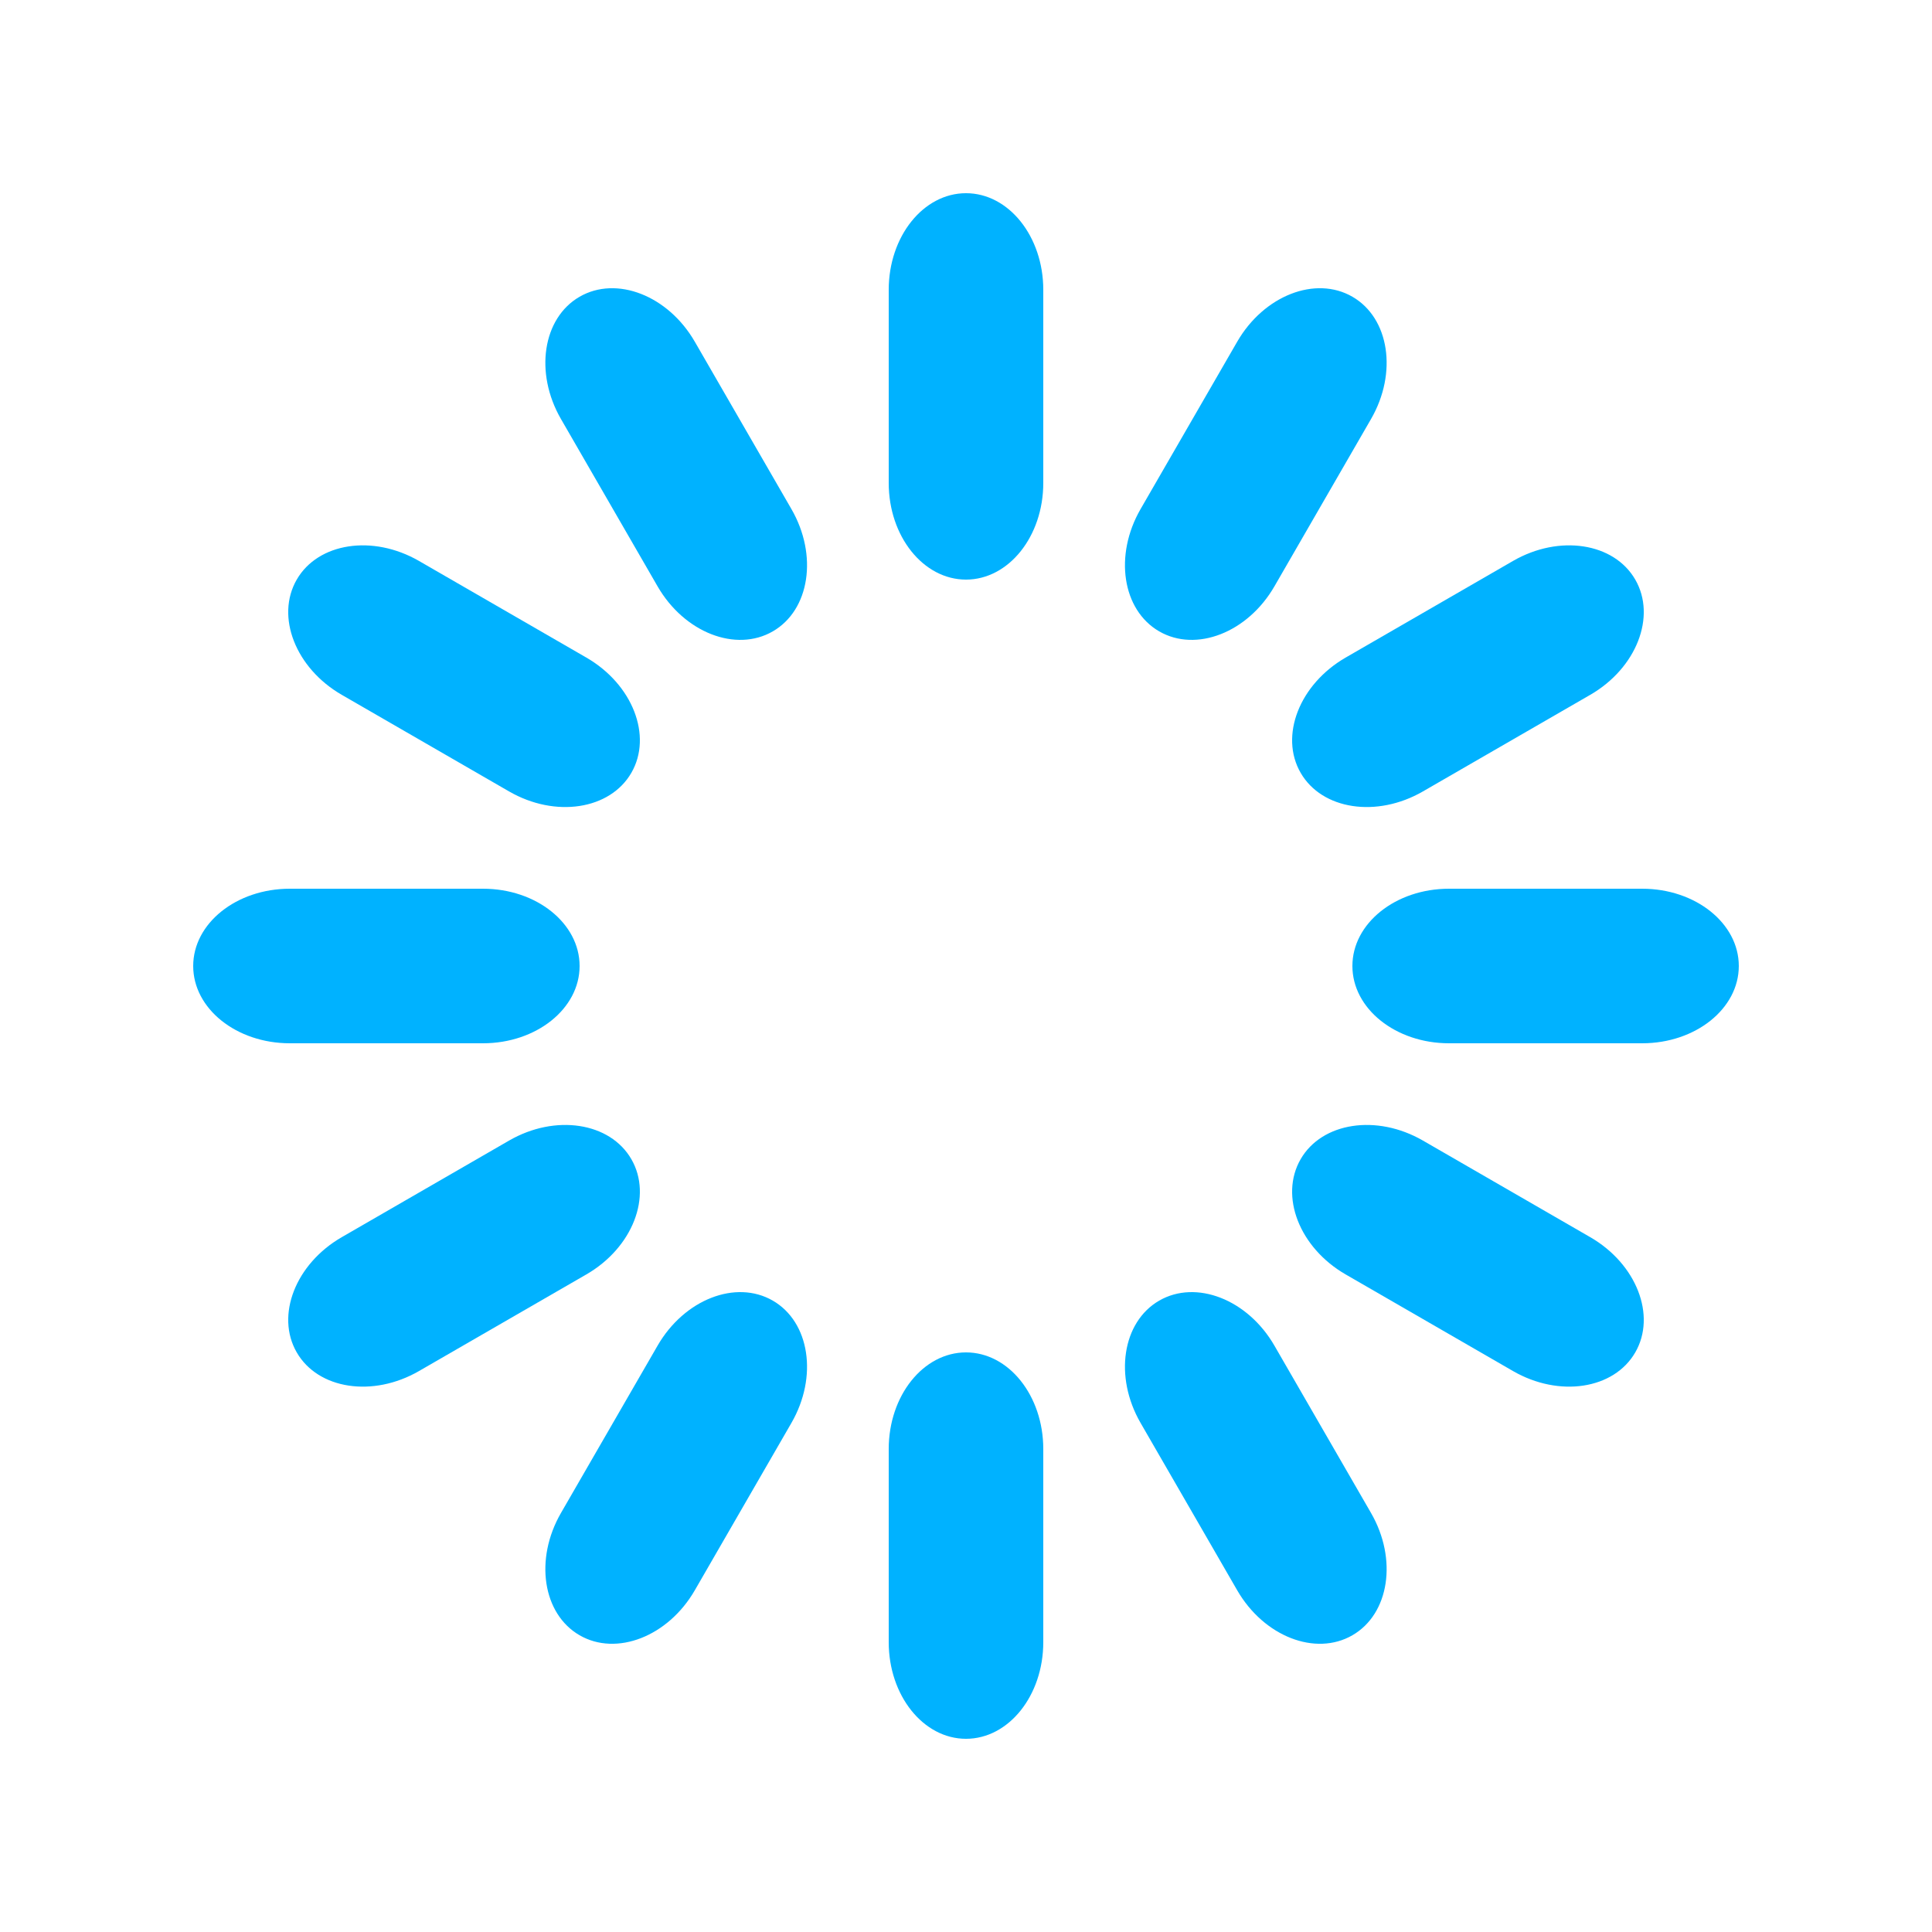
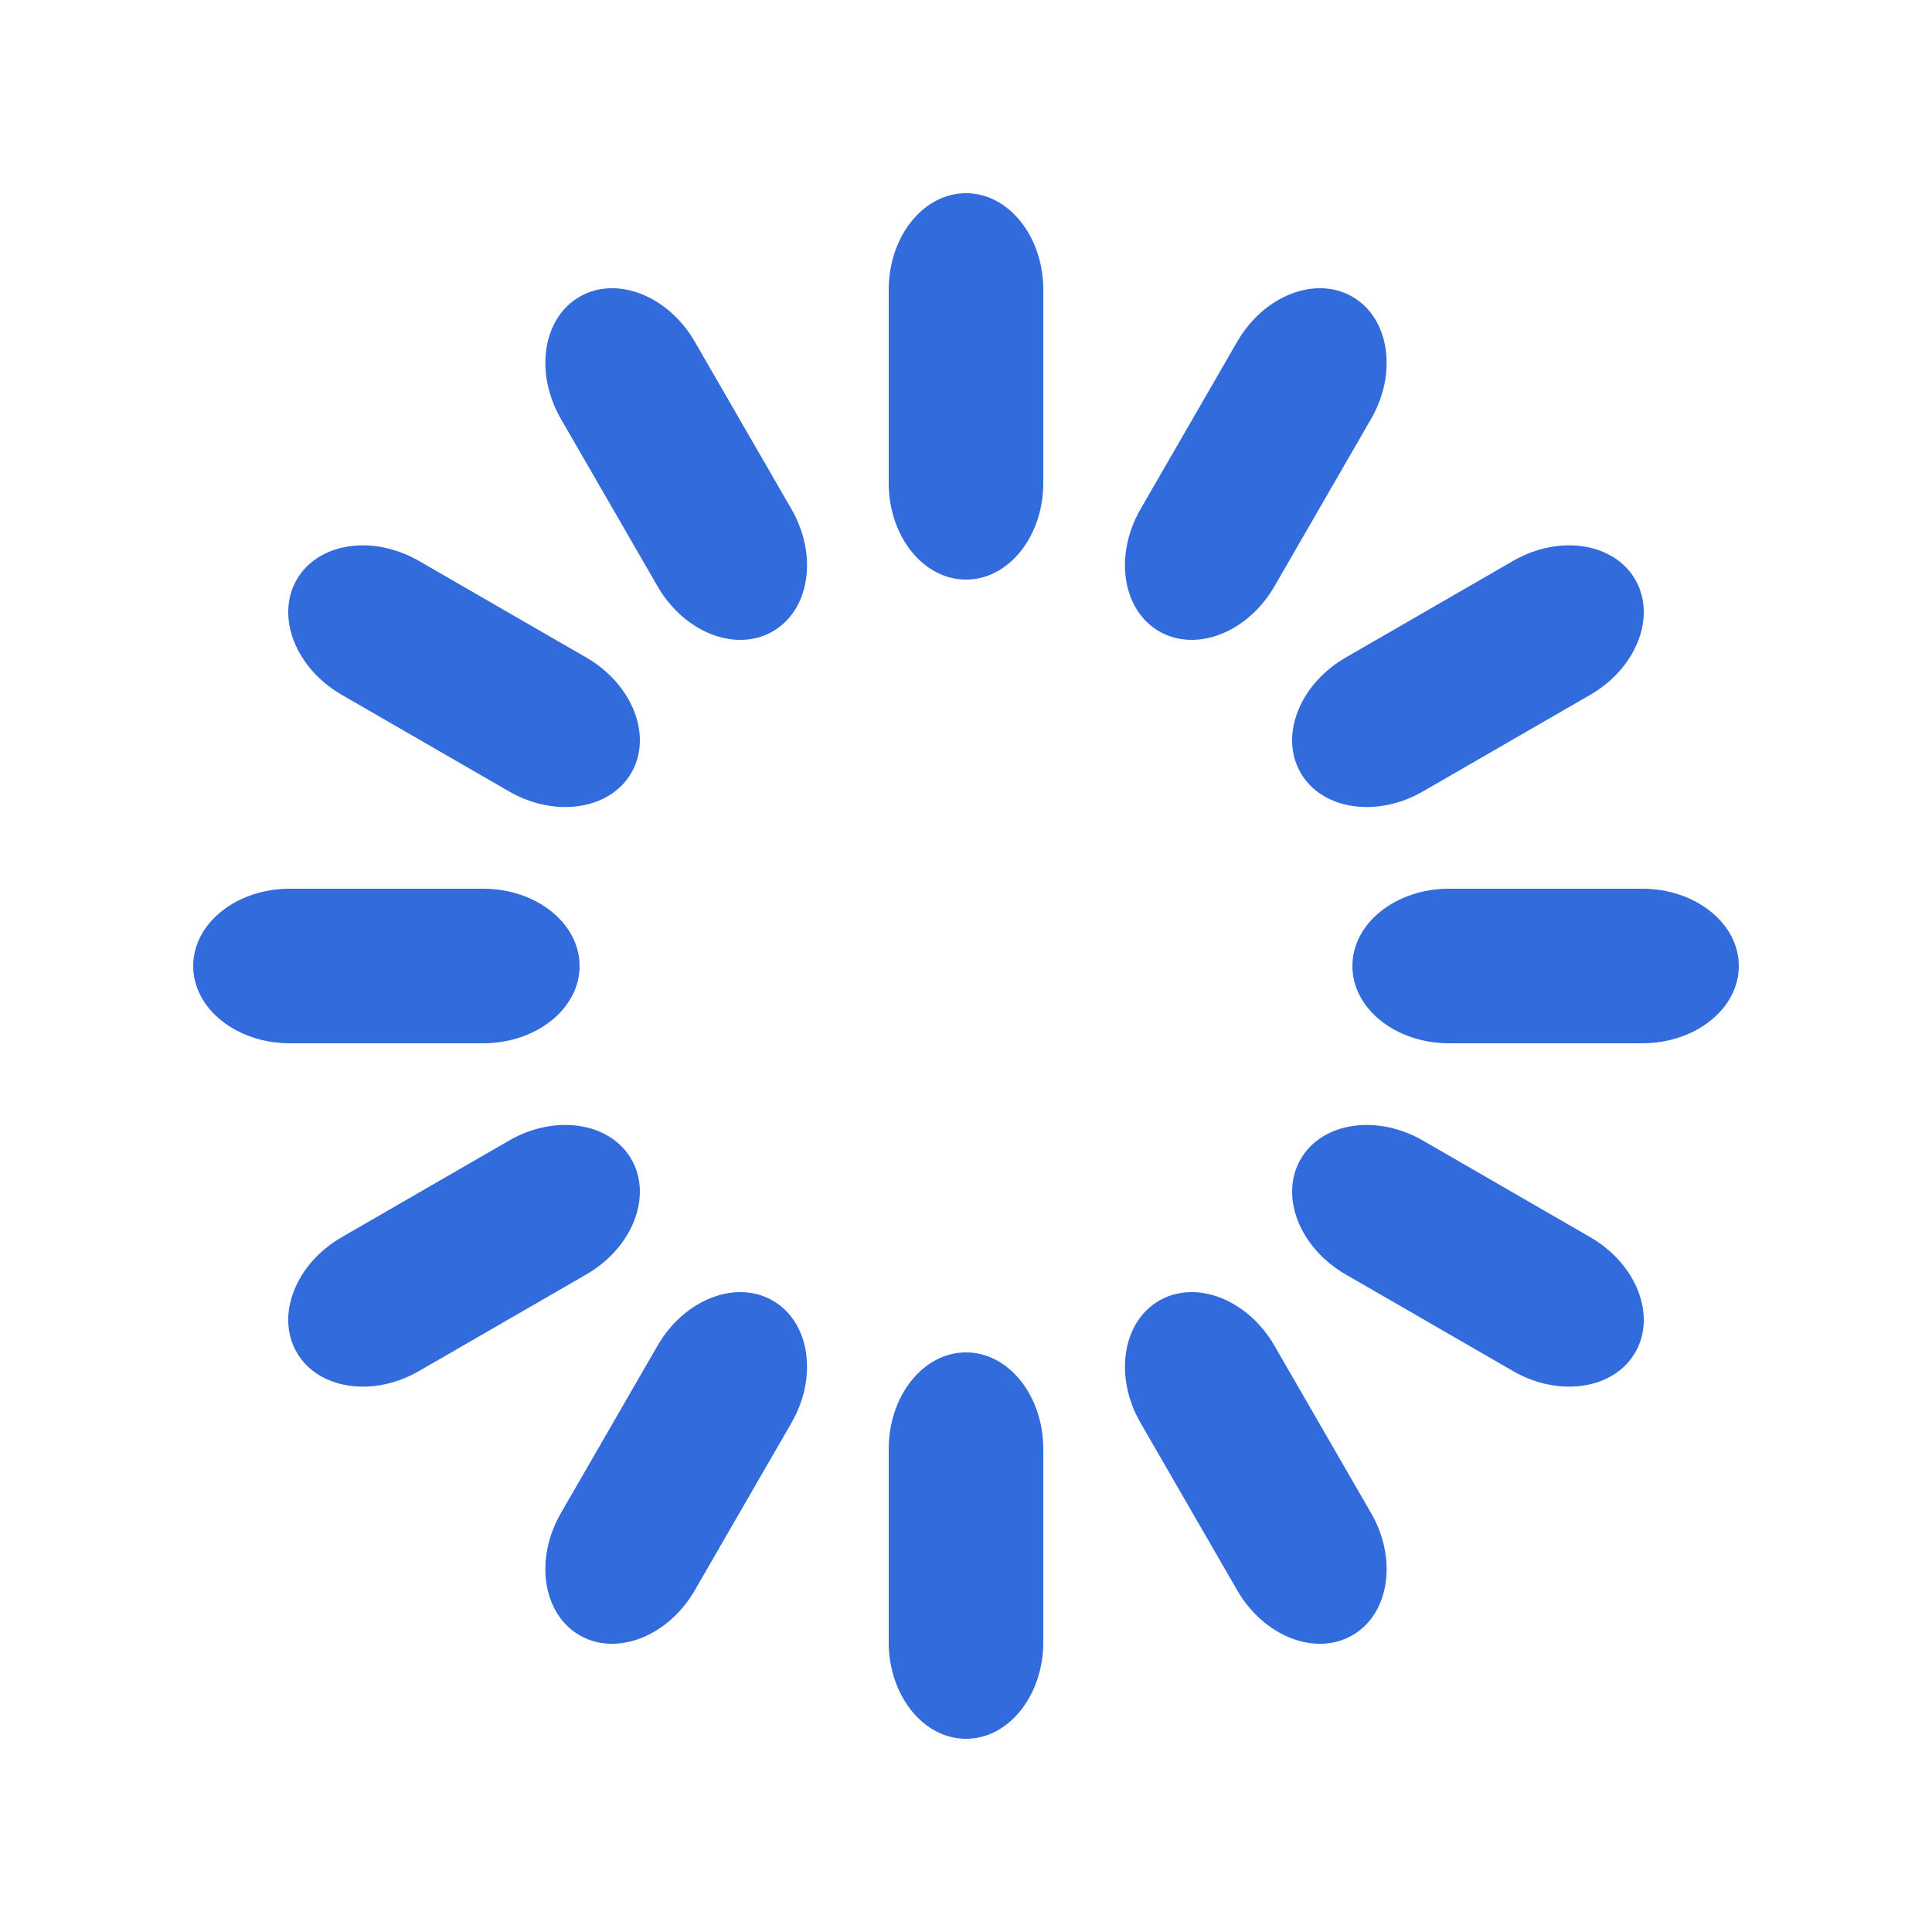
<svg xmlns="http://www.w3.org/2000/svg" width="88px" height="88px" viewBox="0 0 100 100" preserveAspectRatio="xMidYMid" class="uil-default">
  <rect x="0" y="0" width="100" height="100" fill="none" class="bk" />
-   <rect x="46" y="40" width="8" height="20" rx="5" ry="5" fill="#00b2ff" transform="rotate(0 50 50) translate(0 -30)">
+   <rect x="46" y="40" width="8" height="20" rx="5" ry="5" fill="#326BDB" transform="rotate(0 50 50) translate(0 -30)">
    <animate attributeName="opacity" from="1" to="0" dur="1s" begin="0s" repeatCount="indefinite" />
  </rect>
-   <rect x="46" y="40" width="8" height="20" rx="5" ry="5" fill="#00b2ff" transform="rotate(30 50 50) translate(0 -30)">
+   <rect x="46" y="40" width="8" height="20" rx="5" ry="5" fill="#326BDB" transform="rotate(30 50 50) translate(0 -30)">
    <animate attributeName="opacity" from="1" to="0" dur="1s" begin="0.083s" repeatCount="indefinite" />
  </rect>
-   <rect x="46" y="40" width="8" height="20" rx="5" ry="5" fill="#00b2ff" transform="rotate(60 50 50) translate(0 -30)">
+   <rect x="46" y="40" width="8" height="20" rx="5" ry="5" fill="#326BDB" transform="rotate(60 50 50) translate(0 -30)">
    <animate attributeName="opacity" from="1" to="0" dur="1s" begin="0.167s" repeatCount="indefinite" />
  </rect>
-   <rect x="46" y="40" width="8" height="20" rx="5" ry="5" fill="#00b2ff" transform="rotate(90 50 50) translate(0 -30)">
+   <rect x="46" y="40" width="8" height="20" rx="5" ry="5" fill="#326BDB" transform="rotate(90 50 50) translate(0 -30)">
    <animate attributeName="opacity" from="1" to="0" dur="1s" begin="0.25s" repeatCount="indefinite" />
  </rect>
-   <rect x="46" y="40" width="8" height="20" rx="5" ry="5" fill="#00b2ff" transform="rotate(120 50 50) translate(0 -30)">
+   <rect x="46" y="40" width="8" height="20" rx="5" ry="5" fill="#326BDB" transform="rotate(120 50 50) translate(0 -30)">
    <animate attributeName="opacity" from="1" to="0" dur="1s" begin="0.333s" repeatCount="indefinite" />
  </rect>
-   <rect x="46" y="40" width="8" height="20" rx="5" ry="5" fill="#00b2ff" transform="rotate(150 50 50) translate(0 -30)">
+   <rect x="46" y="40" width="8" height="20" rx="5" ry="5" fill="#326BDB" transform="rotate(150 50 50) translate(0 -30)">
    <animate attributeName="opacity" from="1" to="0" dur="1s" begin="0.417s" repeatCount="indefinite" />
  </rect>
-   <rect x="46" y="40" width="8" height="20" rx="5" ry="5" fill="#00b2ff" transform="rotate(180 50 50) translate(0 -30)">
+   <rect x="46" y="40" width="8" height="20" rx="5" ry="5" fill="#326BDB" transform="rotate(180 50 50) translate(0 -30)">
    <animate attributeName="opacity" from="1" to="0" dur="1s" begin="0.5s" repeatCount="indefinite" />
  </rect>
-   <rect x="46" y="40" width="8" height="20" rx="5" ry="5" fill="#00b2ff" transform="rotate(210 50 50) translate(0 -30)">
+   <rect x="46" y="40" width="8" height="20" rx="5" ry="5" fill="#326BDB" transform="rotate(210 50 50) translate(0 -30)">
    <animate attributeName="opacity" from="1" to="0" dur="1s" begin="0.583s" repeatCount="indefinite" />
  </rect>
-   <rect x="46" y="40" width="8" height="20" rx="5" ry="5" fill="#00b2ff" transform="rotate(240 50 50) translate(0 -30)">
+   <rect x="46" y="40" width="8" height="20" rx="5" ry="5" fill="#326BDB" transform="rotate(240 50 50) translate(0 -30)">
    <animate attributeName="opacity" from="1" to="0" dur="1s" begin="0.667s" repeatCount="indefinite" />
  </rect>
-   <rect x="46" y="40" width="8" height="20" rx="5" ry="5" fill="#00b2ff" transform="rotate(270 50 50) translate(0 -30)">
+   <rect x="46" y="40" width="8" height="20" rx="5" ry="5" fill="#326BDB" transform="rotate(270 50 50) translate(0 -30)">
    <animate attributeName="opacity" from="1" to="0" dur="1s" begin="0.75s" repeatCount="indefinite" />
  </rect>
-   <rect x="46" y="40" width="8" height="20" rx="5" ry="5" fill="#00b2ff" transform="rotate(300 50 50) translate(0 -30)">
+   <rect x="46" y="40" width="8" height="20" rx="5" ry="5" fill="#326BDB" transform="rotate(300 50 50) translate(0 -30)">
    <animate attributeName="opacity" from="1" to="0" dur="1s" begin="0.833s" repeatCount="indefinite" />
  </rect>
-   <rect x="46" y="40" width="8" height="20" rx="5" ry="5" fill="#00b2ff" transform="rotate(330 50 50) translate(0 -30)">
+   <rect x="46" y="40" width="8" height="20" rx="5" ry="5" fill="#326BDB" transform="rotate(330 50 50) translate(0 -30)">
    <animate attributeName="opacity" from="1" to="0" dur="1s" begin="0.917s" repeatCount="indefinite" />
  </rect>
</svg>
